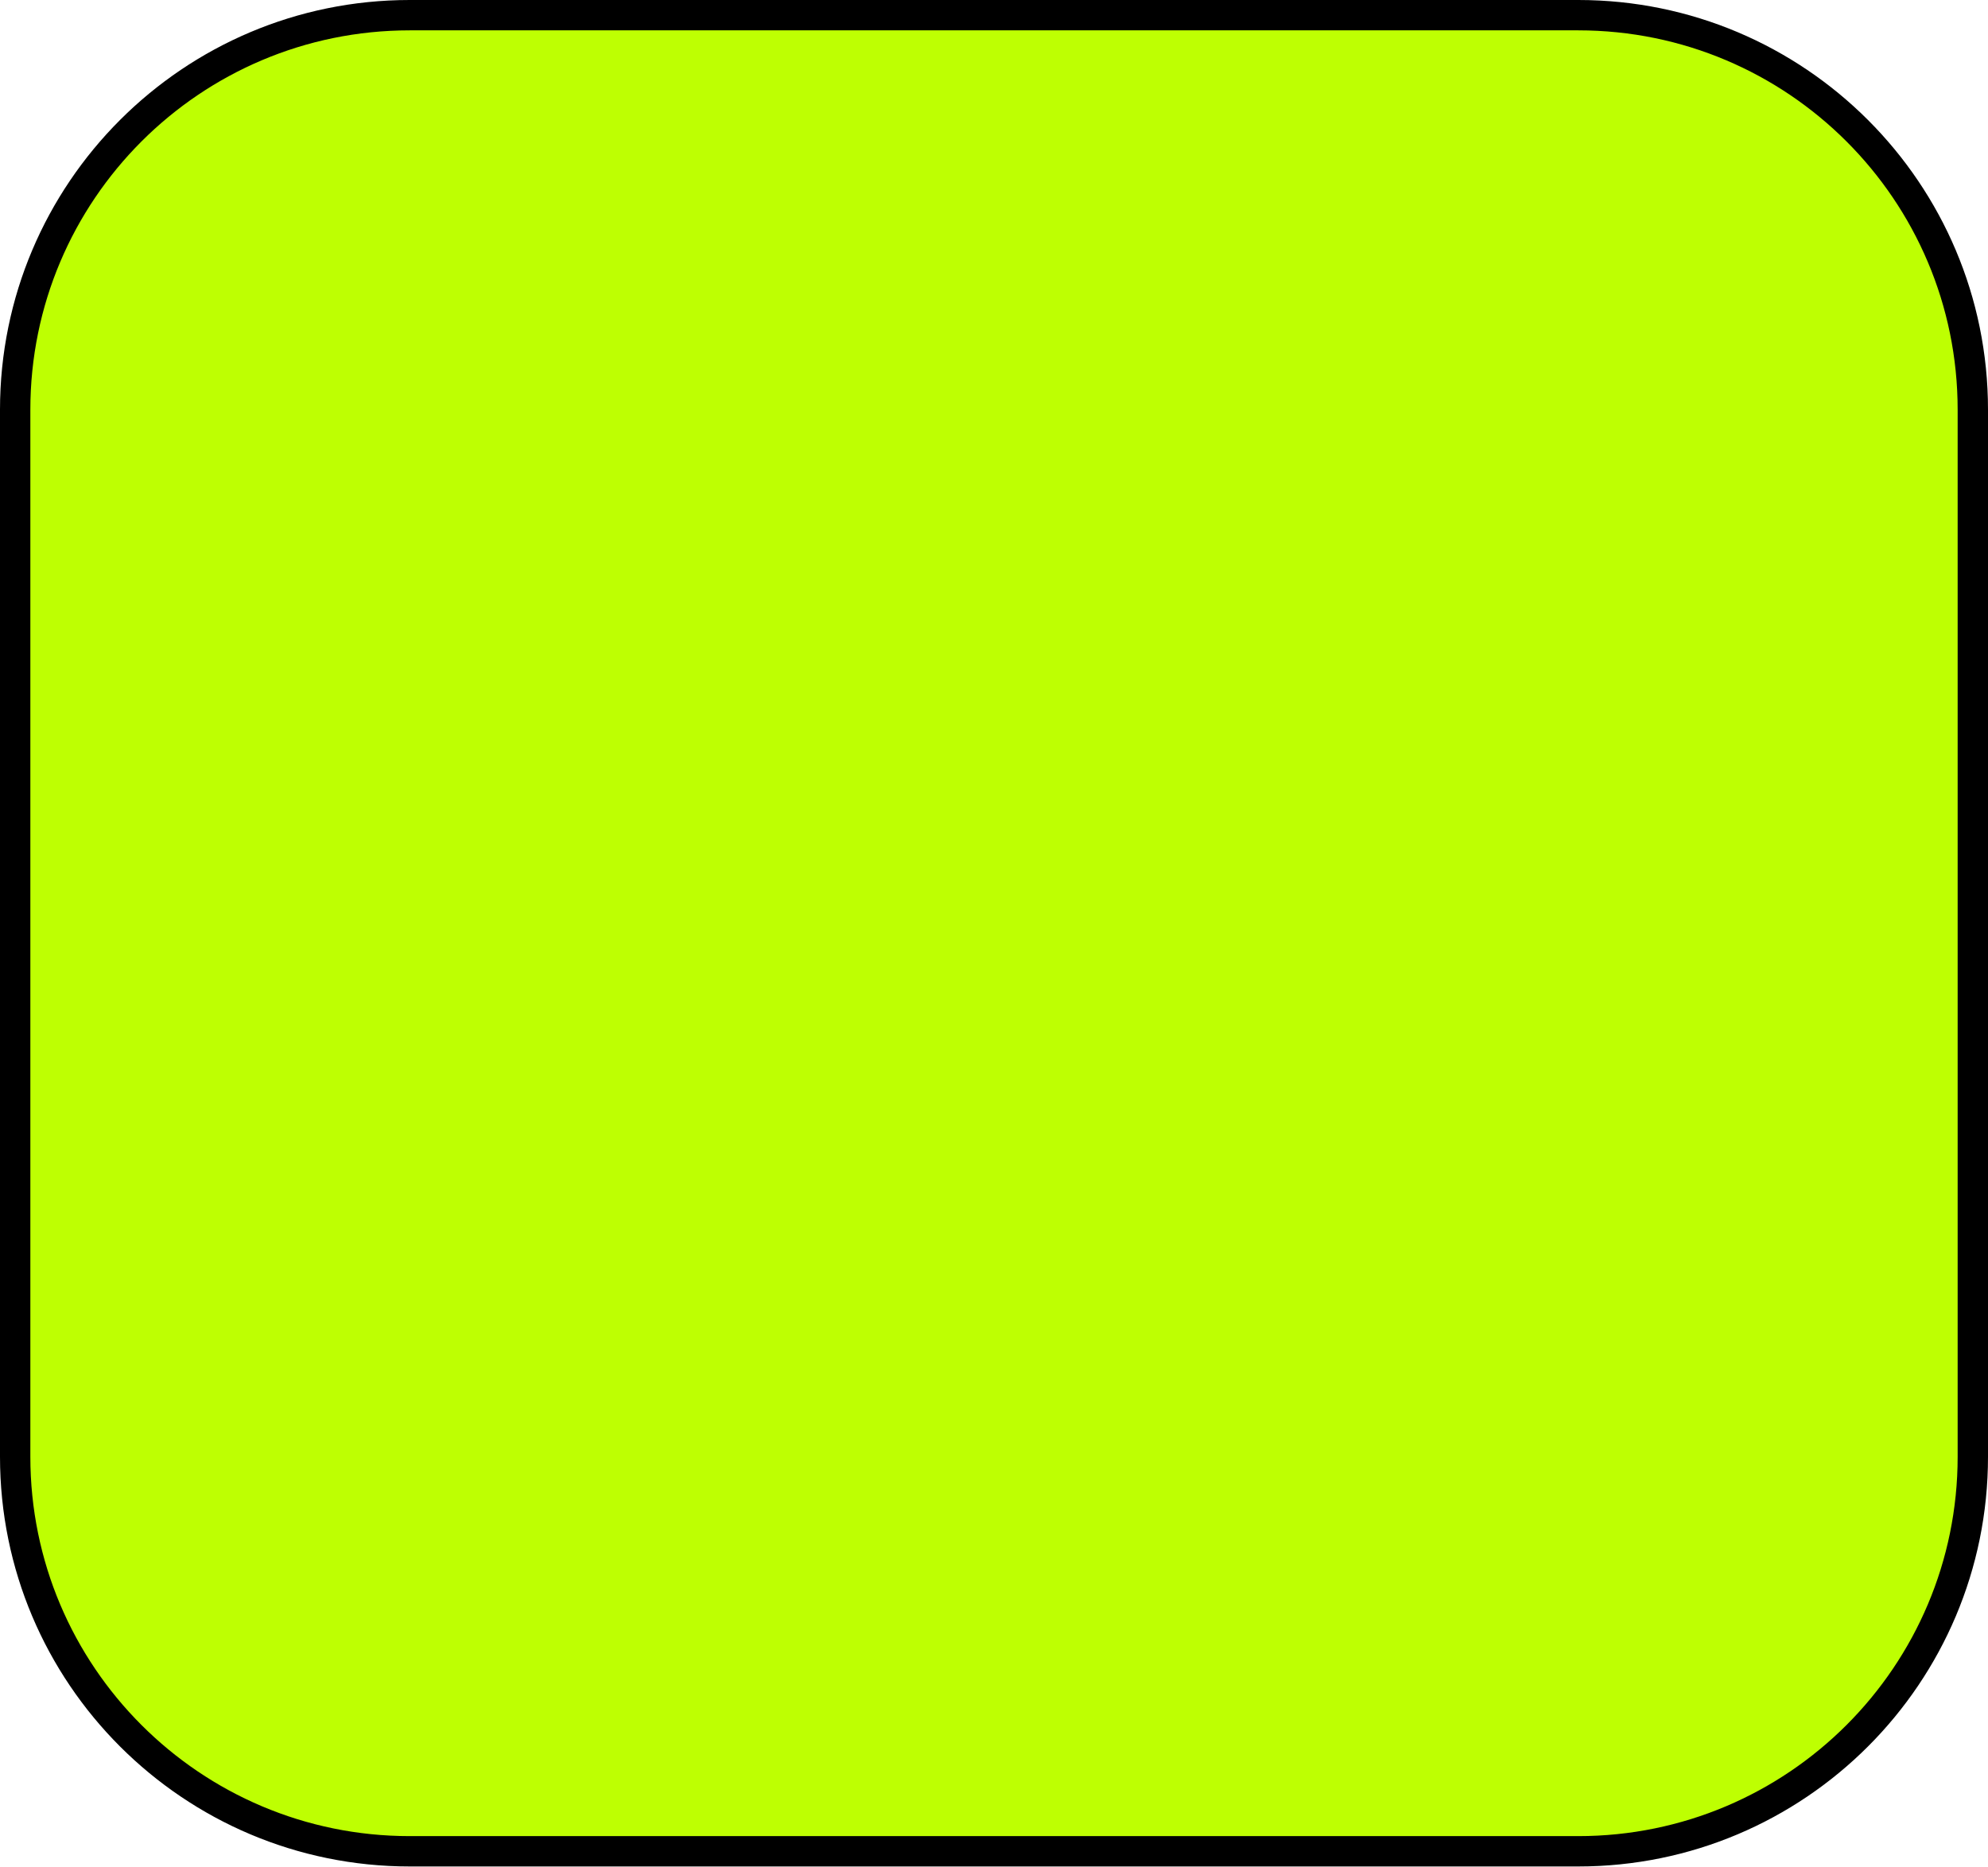
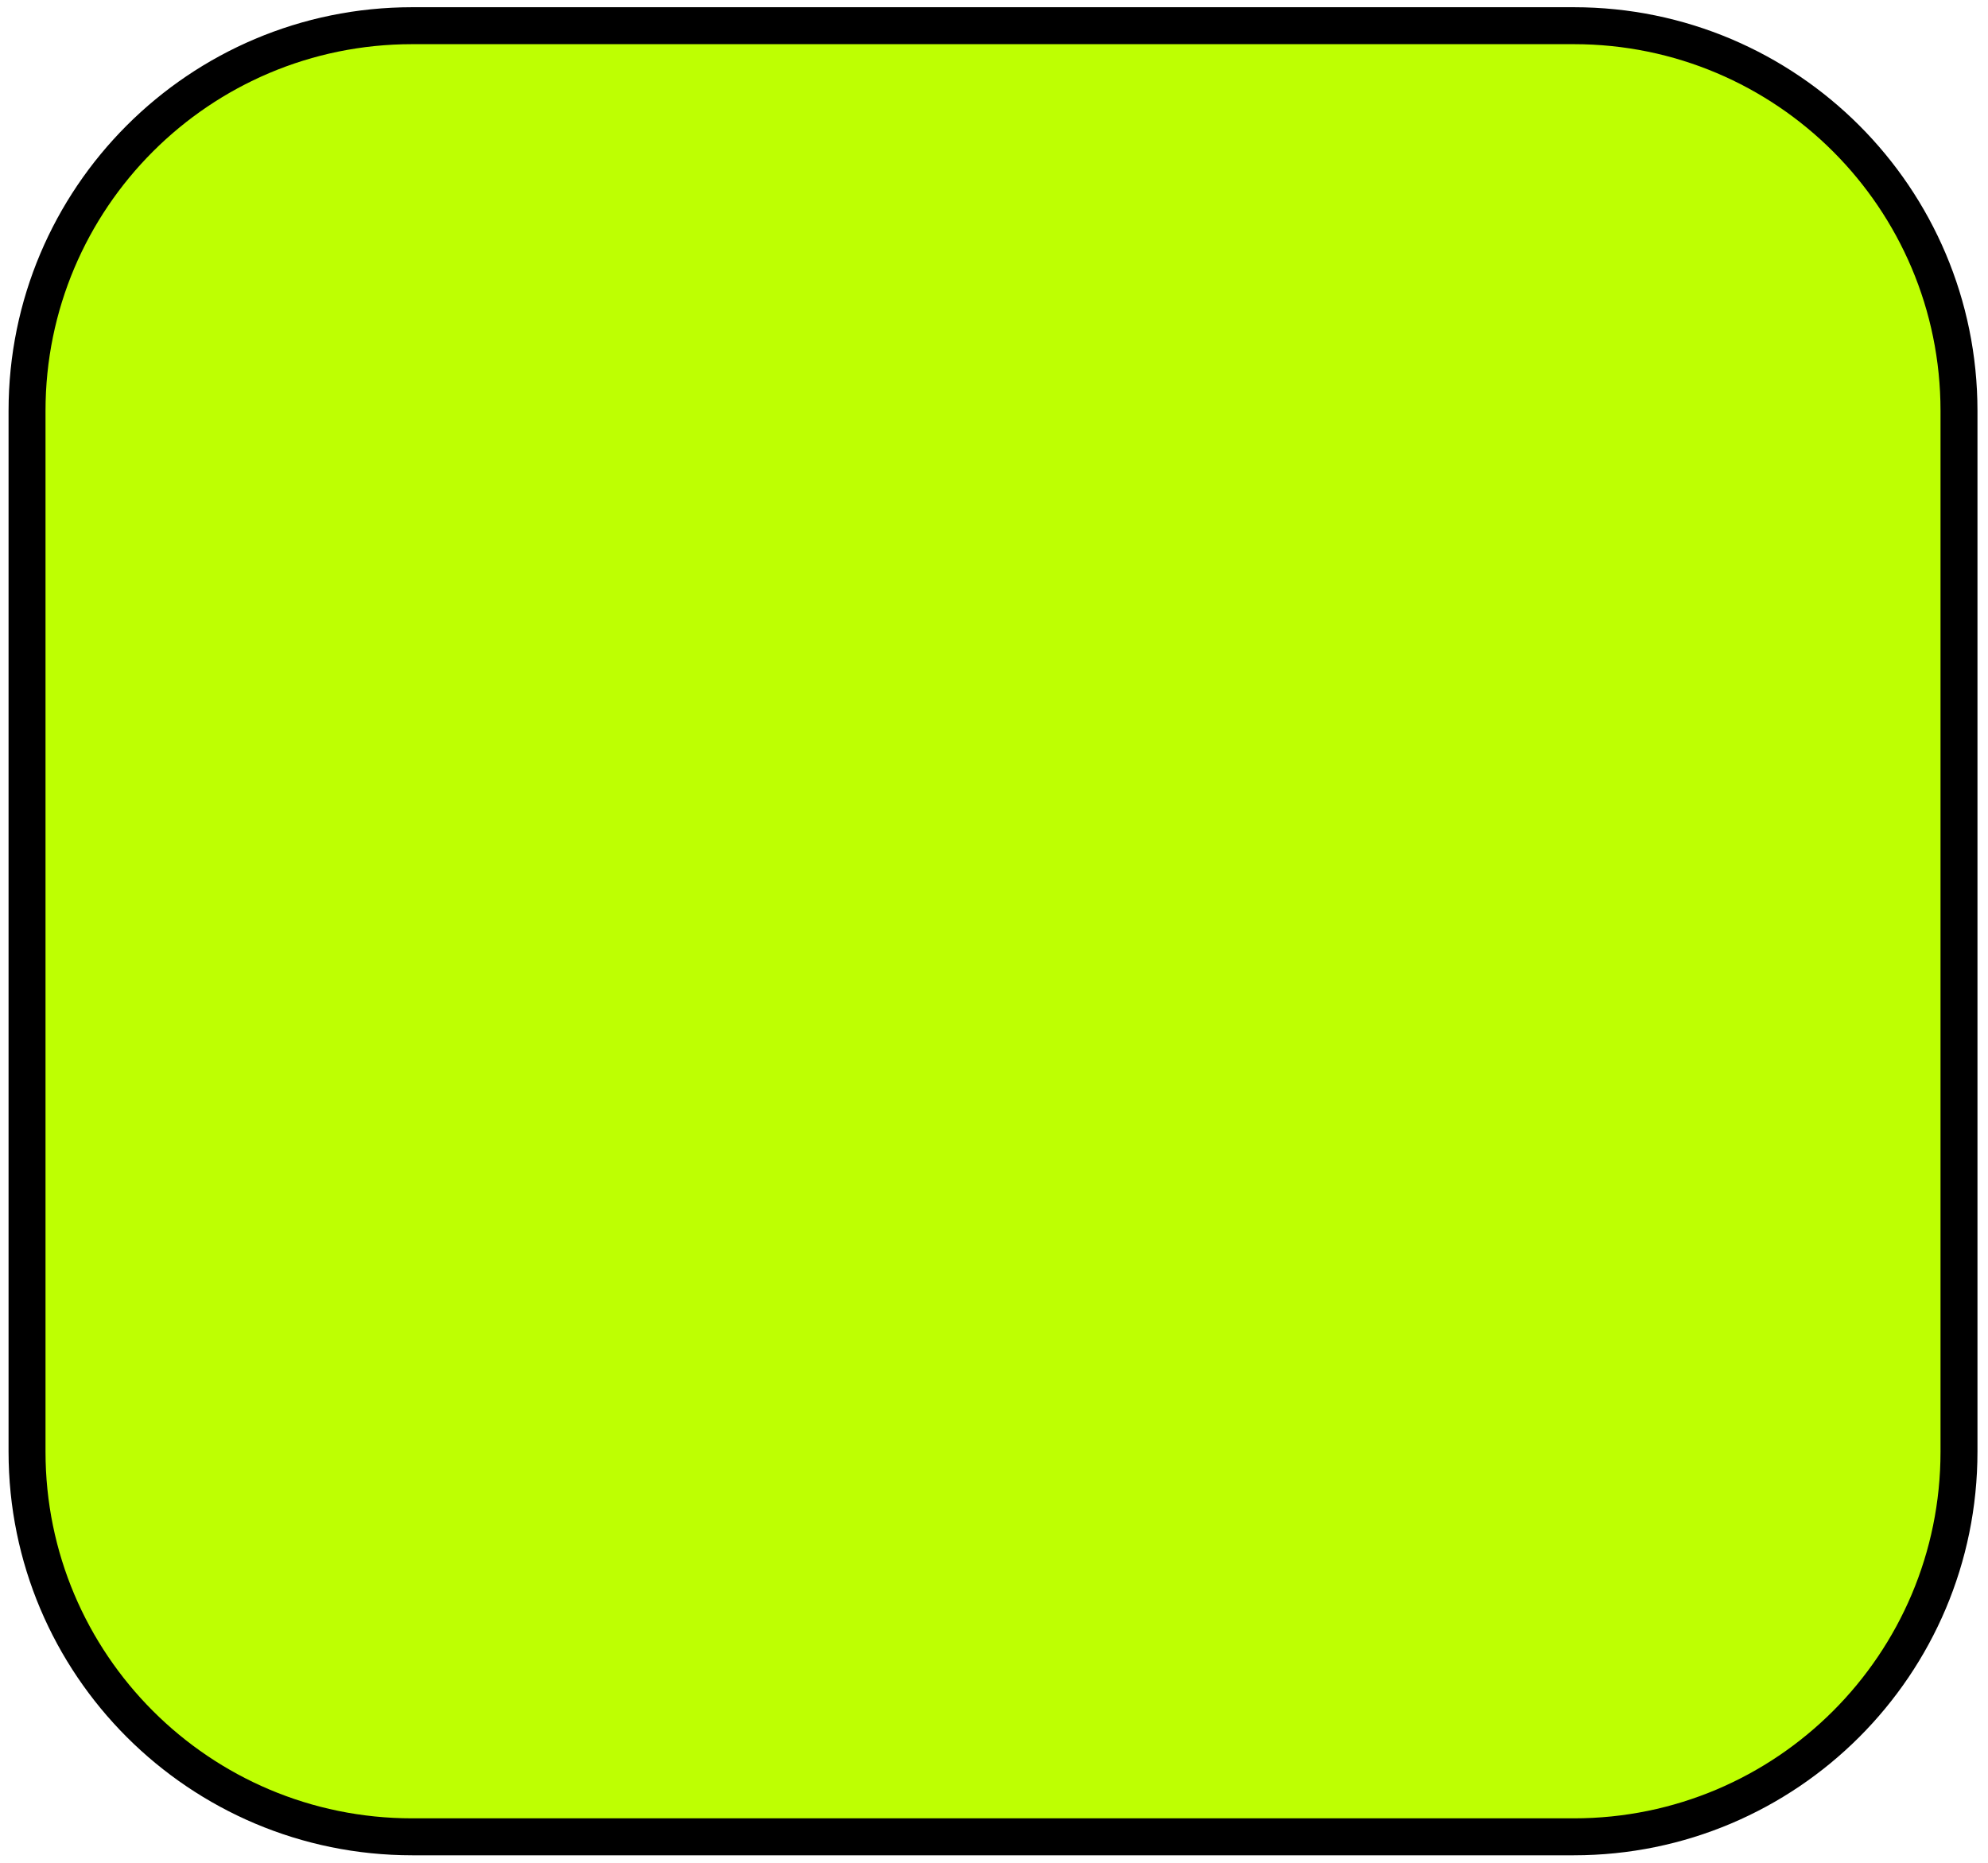
- <svg xmlns="http://www.w3.org/2000/svg" width="131" height="123" viewBox="0 0 131 123" fill="none">
-   <rect id="Rectangle 70" x="1" y="1" width="129" height="121" rx="26" fill="#BEFF02" stroke="black" stroke-width="2" />
+ <svg xmlns="http://www.w3.org/2000/svg" width="269" height="252" viewBox="0 0 269 252" fill="none">
+   <rect x="3.658" y="3.477" width="261.417" height="245.086" rx="52.116" fill="#BEFF02" stroke="black" stroke-width="5" />
</svg>
